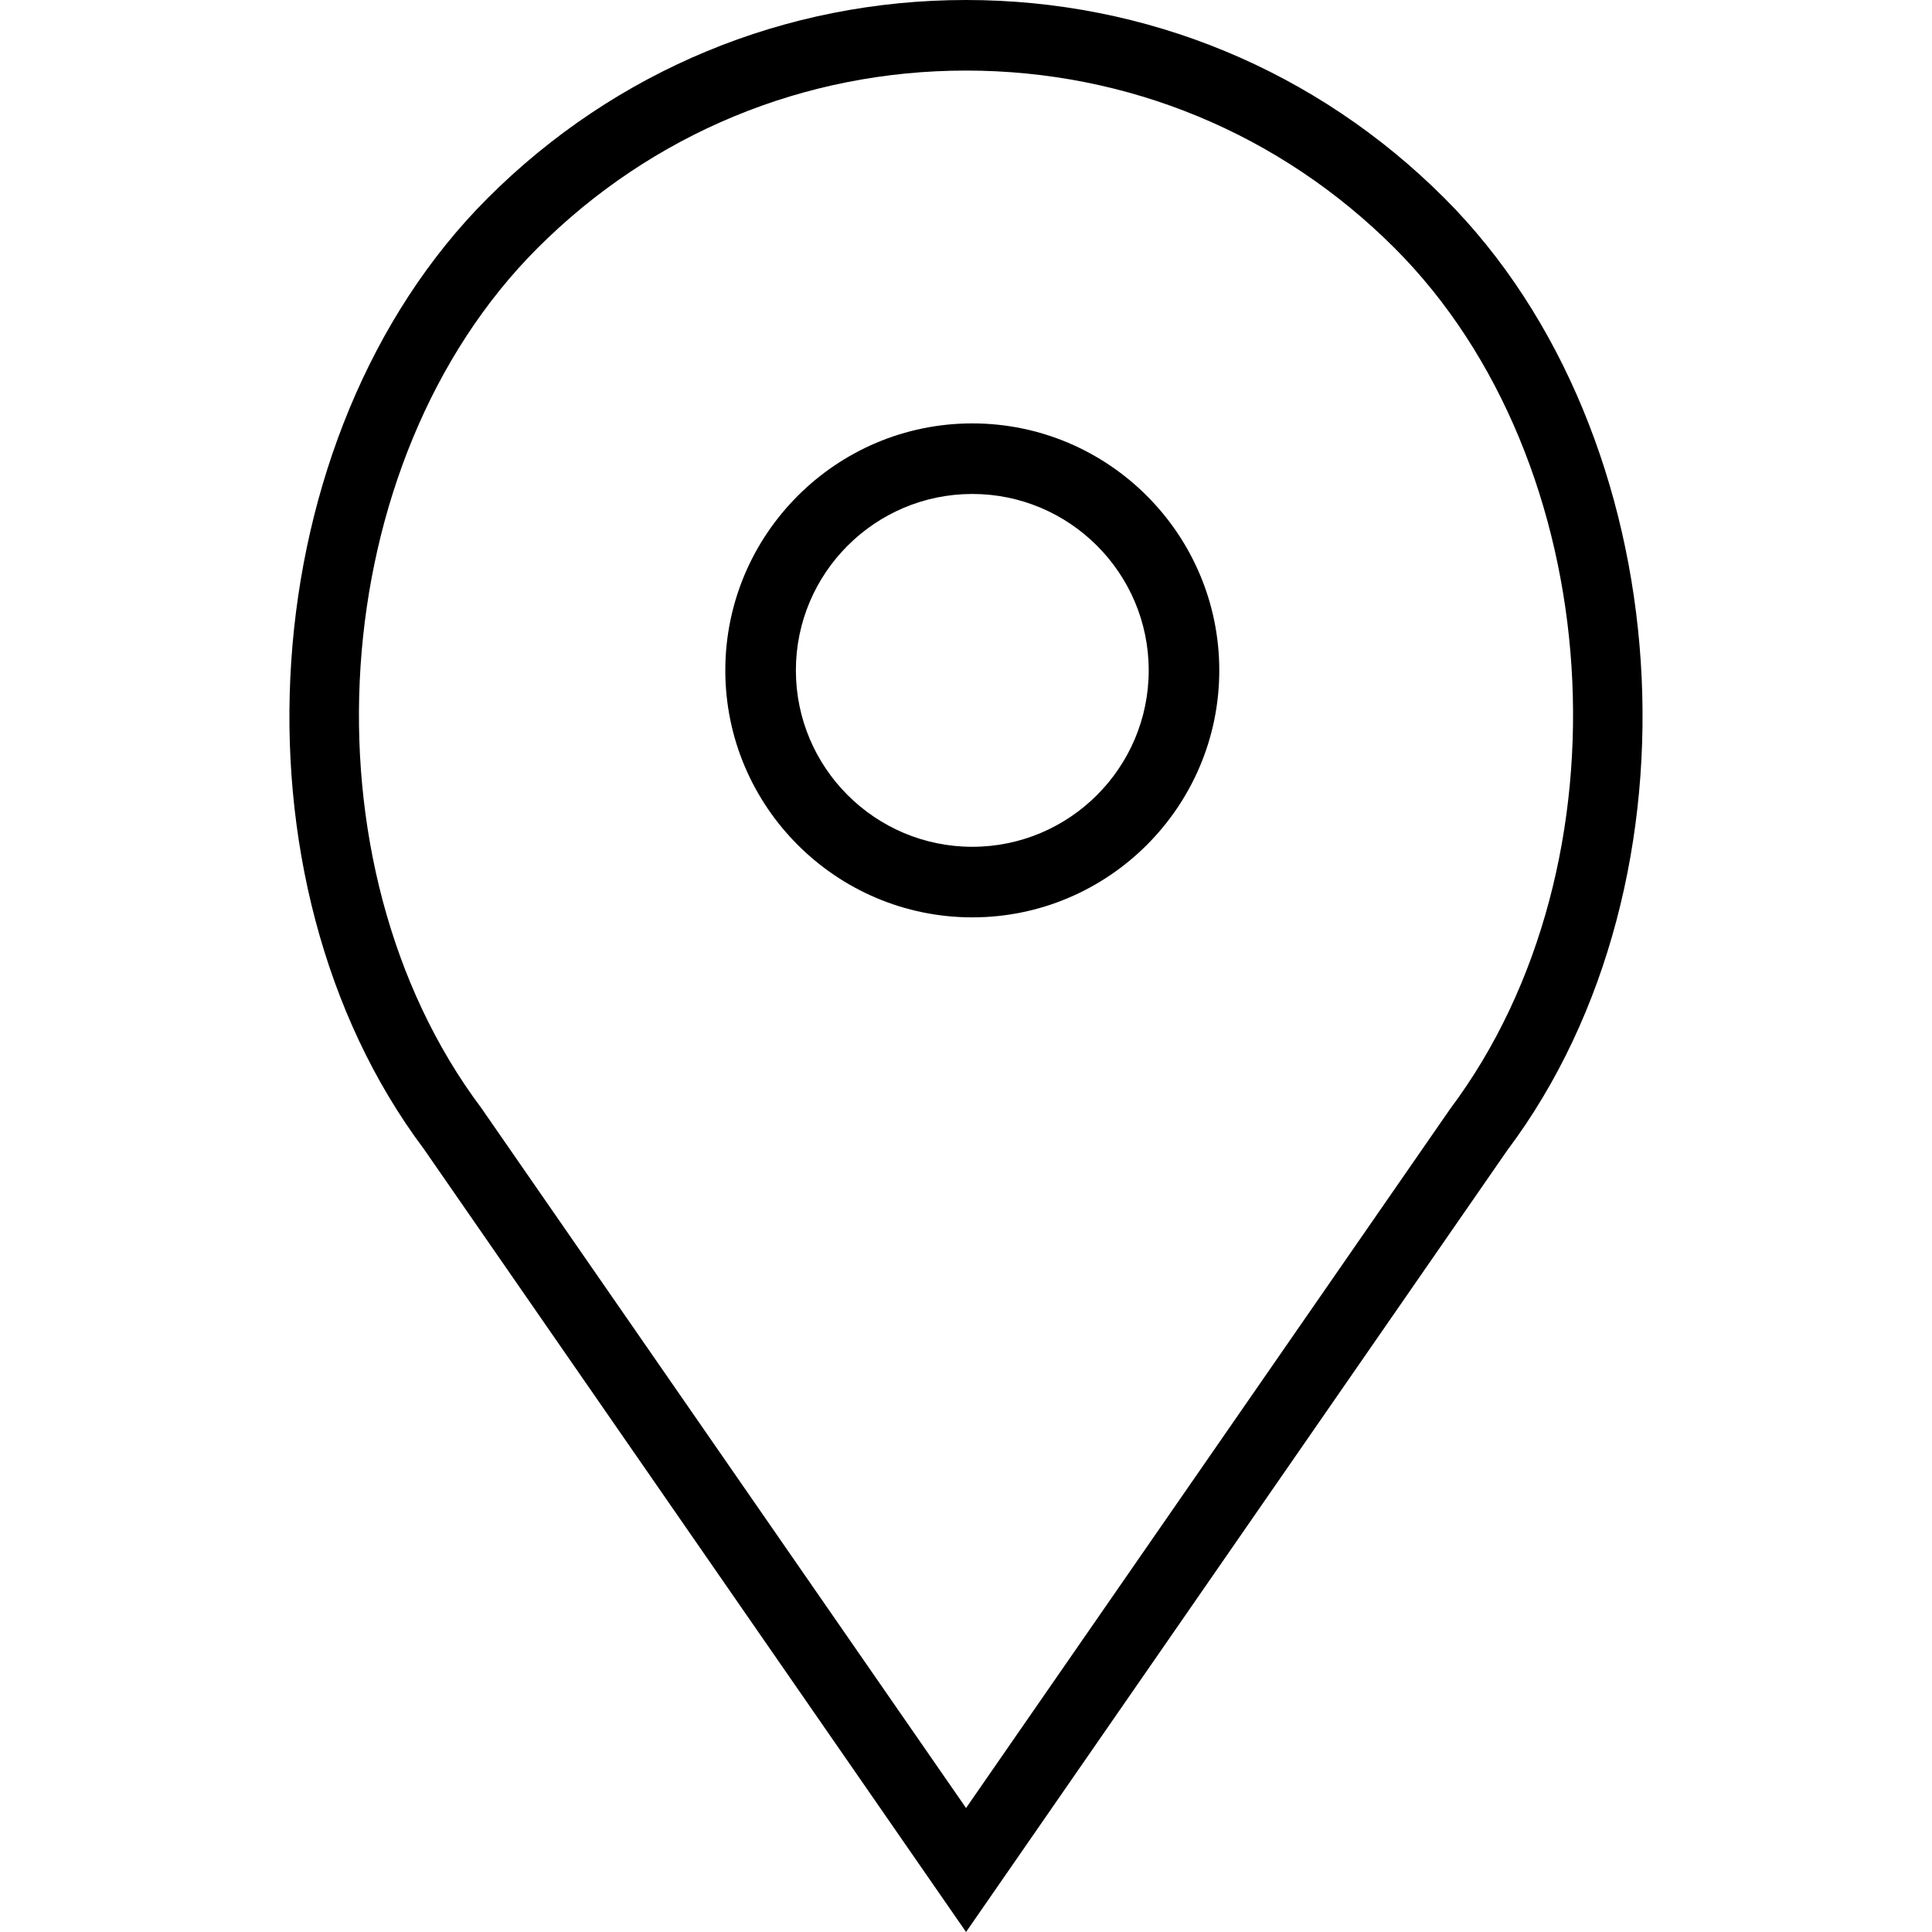
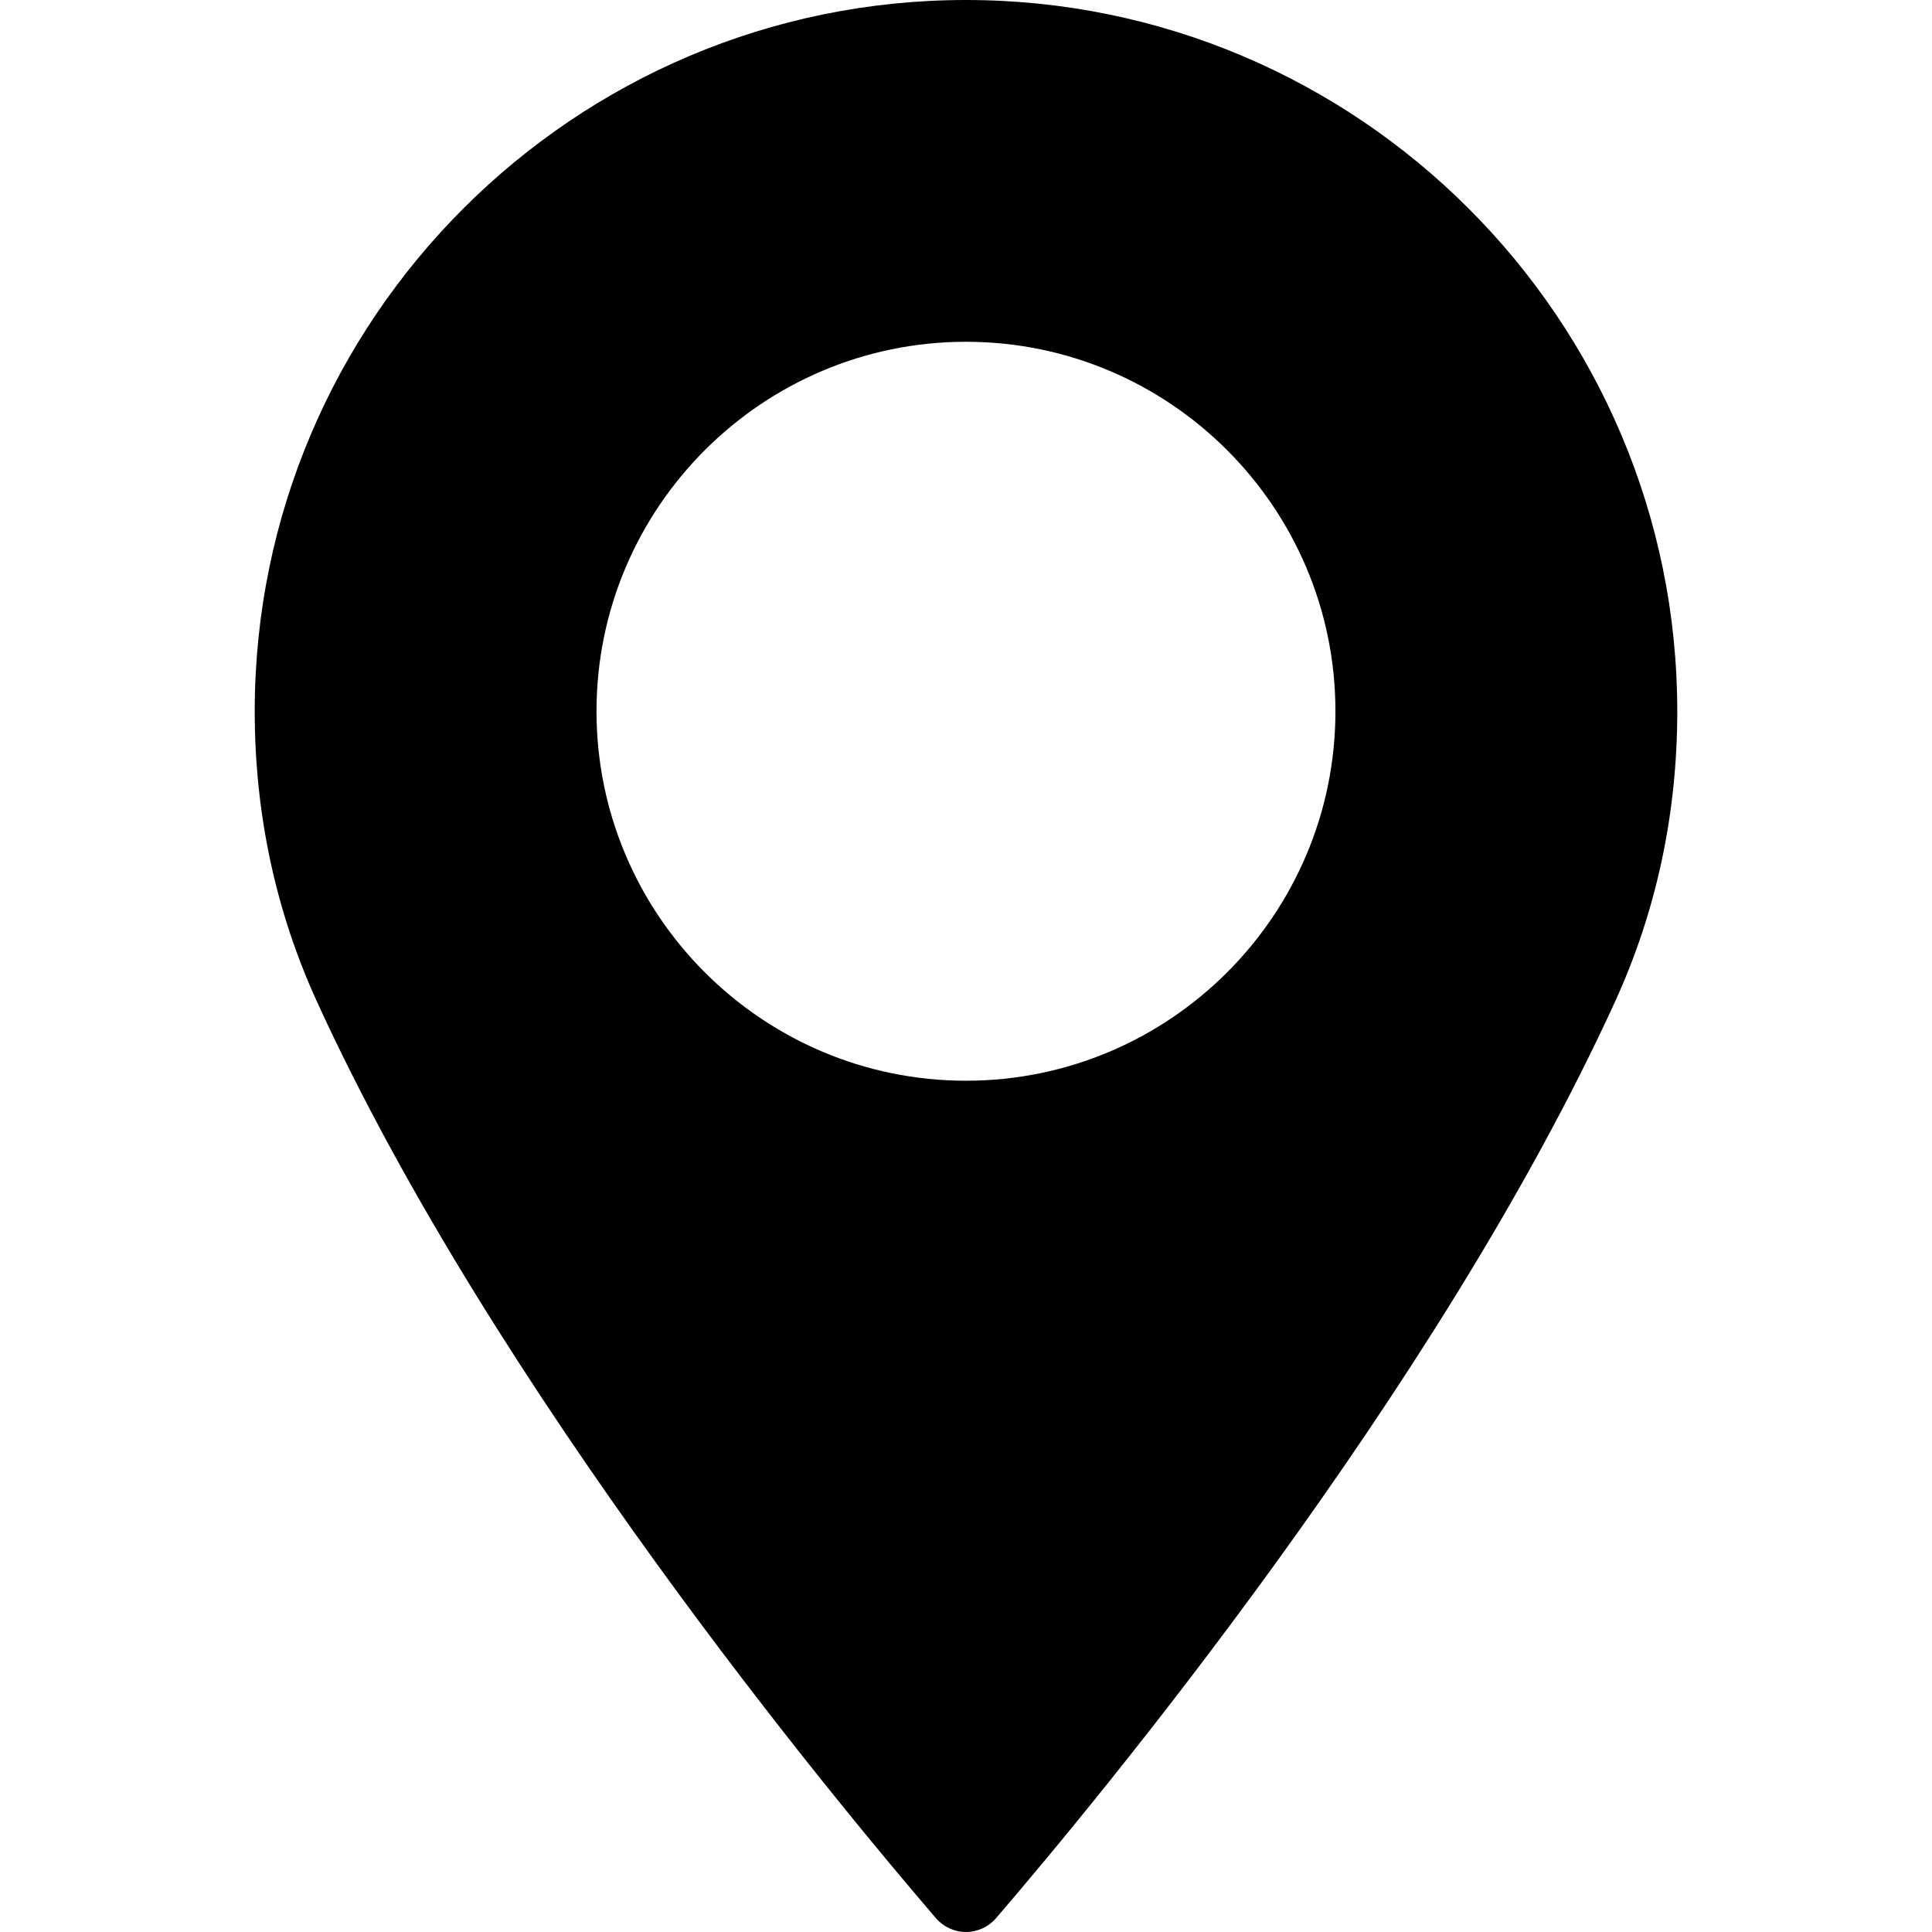
- <svg xmlns="http://www.w3.org/2000/svg" version="1.1" id="Capa_1" x="0px" y="0px" viewBox="0 0 54.757 54.757" style="enable-background:new 0 0 54.757 54.757;" xml:space="preserve">
+ <svg xmlns="http://www.w3.org/2000/svg" version="1.1" id="Capa_1" x="0px" y="0px" width="97.713px" height="97.713px" viewBox="0 0 97.713 97.713" style="enable-background:new 0 0 97.713 97.713;" xml:space="preserve">
  <g>
-     <path d="M27.557,12c-3.859,0-7,3.141-7,7s3.141,7,7,7s7-3.141,7-7S31.416,12,27.557,12z M27.557,24c-2.757,0-5-2.243-5-5   s2.243-5,5-5s5,2.243,5,5S30.314,24,27.557,24z" />
-     <path d="M40.94,5.617C37.318,1.995,32.502,0,27.38,0c-5.123,0-9.938,1.995-13.56,5.617c-6.703,6.702-7.536,19.312-1.804,26.952   L27.38,54.757L42.721,32.6C48.476,24.929,47.643,12.319,40.94,5.617z M41.099,31.431L27.38,51.243L13.639,31.4   C8.44,24.468,9.185,13.08,15.235,7.031C18.479,3.787,22.792,2,27.38,2s8.901,1.787,12.146,5.031   C45.576,13.08,46.321,24.468,41.099,31.431z" />
+     <path d="M48.855,0C29.021,0,12.883,16.138,12.883,35.974c0,5.174,1.059,10.114,3.146,14.684   c8.994,19.681,26.238,40.46,31.31,46.359c0.38,0.441,0.934,0.695,1.517,0.695s1.137-0.254,1.517-0.695   c5.07-5.898,22.314-26.676,31.311-46.359c2.088-4.57,3.146-9.51,3.146-14.684C84.828,16.138,68.69,0,48.855,0z M48.855,54.659   c-10.303,0-18.686-8.383-18.686-18.686c0-10.304,8.383-18.687,18.686-18.687s18.686,8.383,18.686,18.687   C67.542,46.276,59.159,54.659,48.855,54.659z" />
  </g>
  <g>
</g>
  <g>
</g>
  <g>
</g>
  <g>
</g>
  <g>
</g>
  <g>
</g>
  <g>
</g>
  <g>
</g>
  <g>
</g>
  <g>
</g>
  <g>
</g>
  <g>
</g>
  <g>
</g>
  <g>
</g>
  <g>
</g>
</svg>
